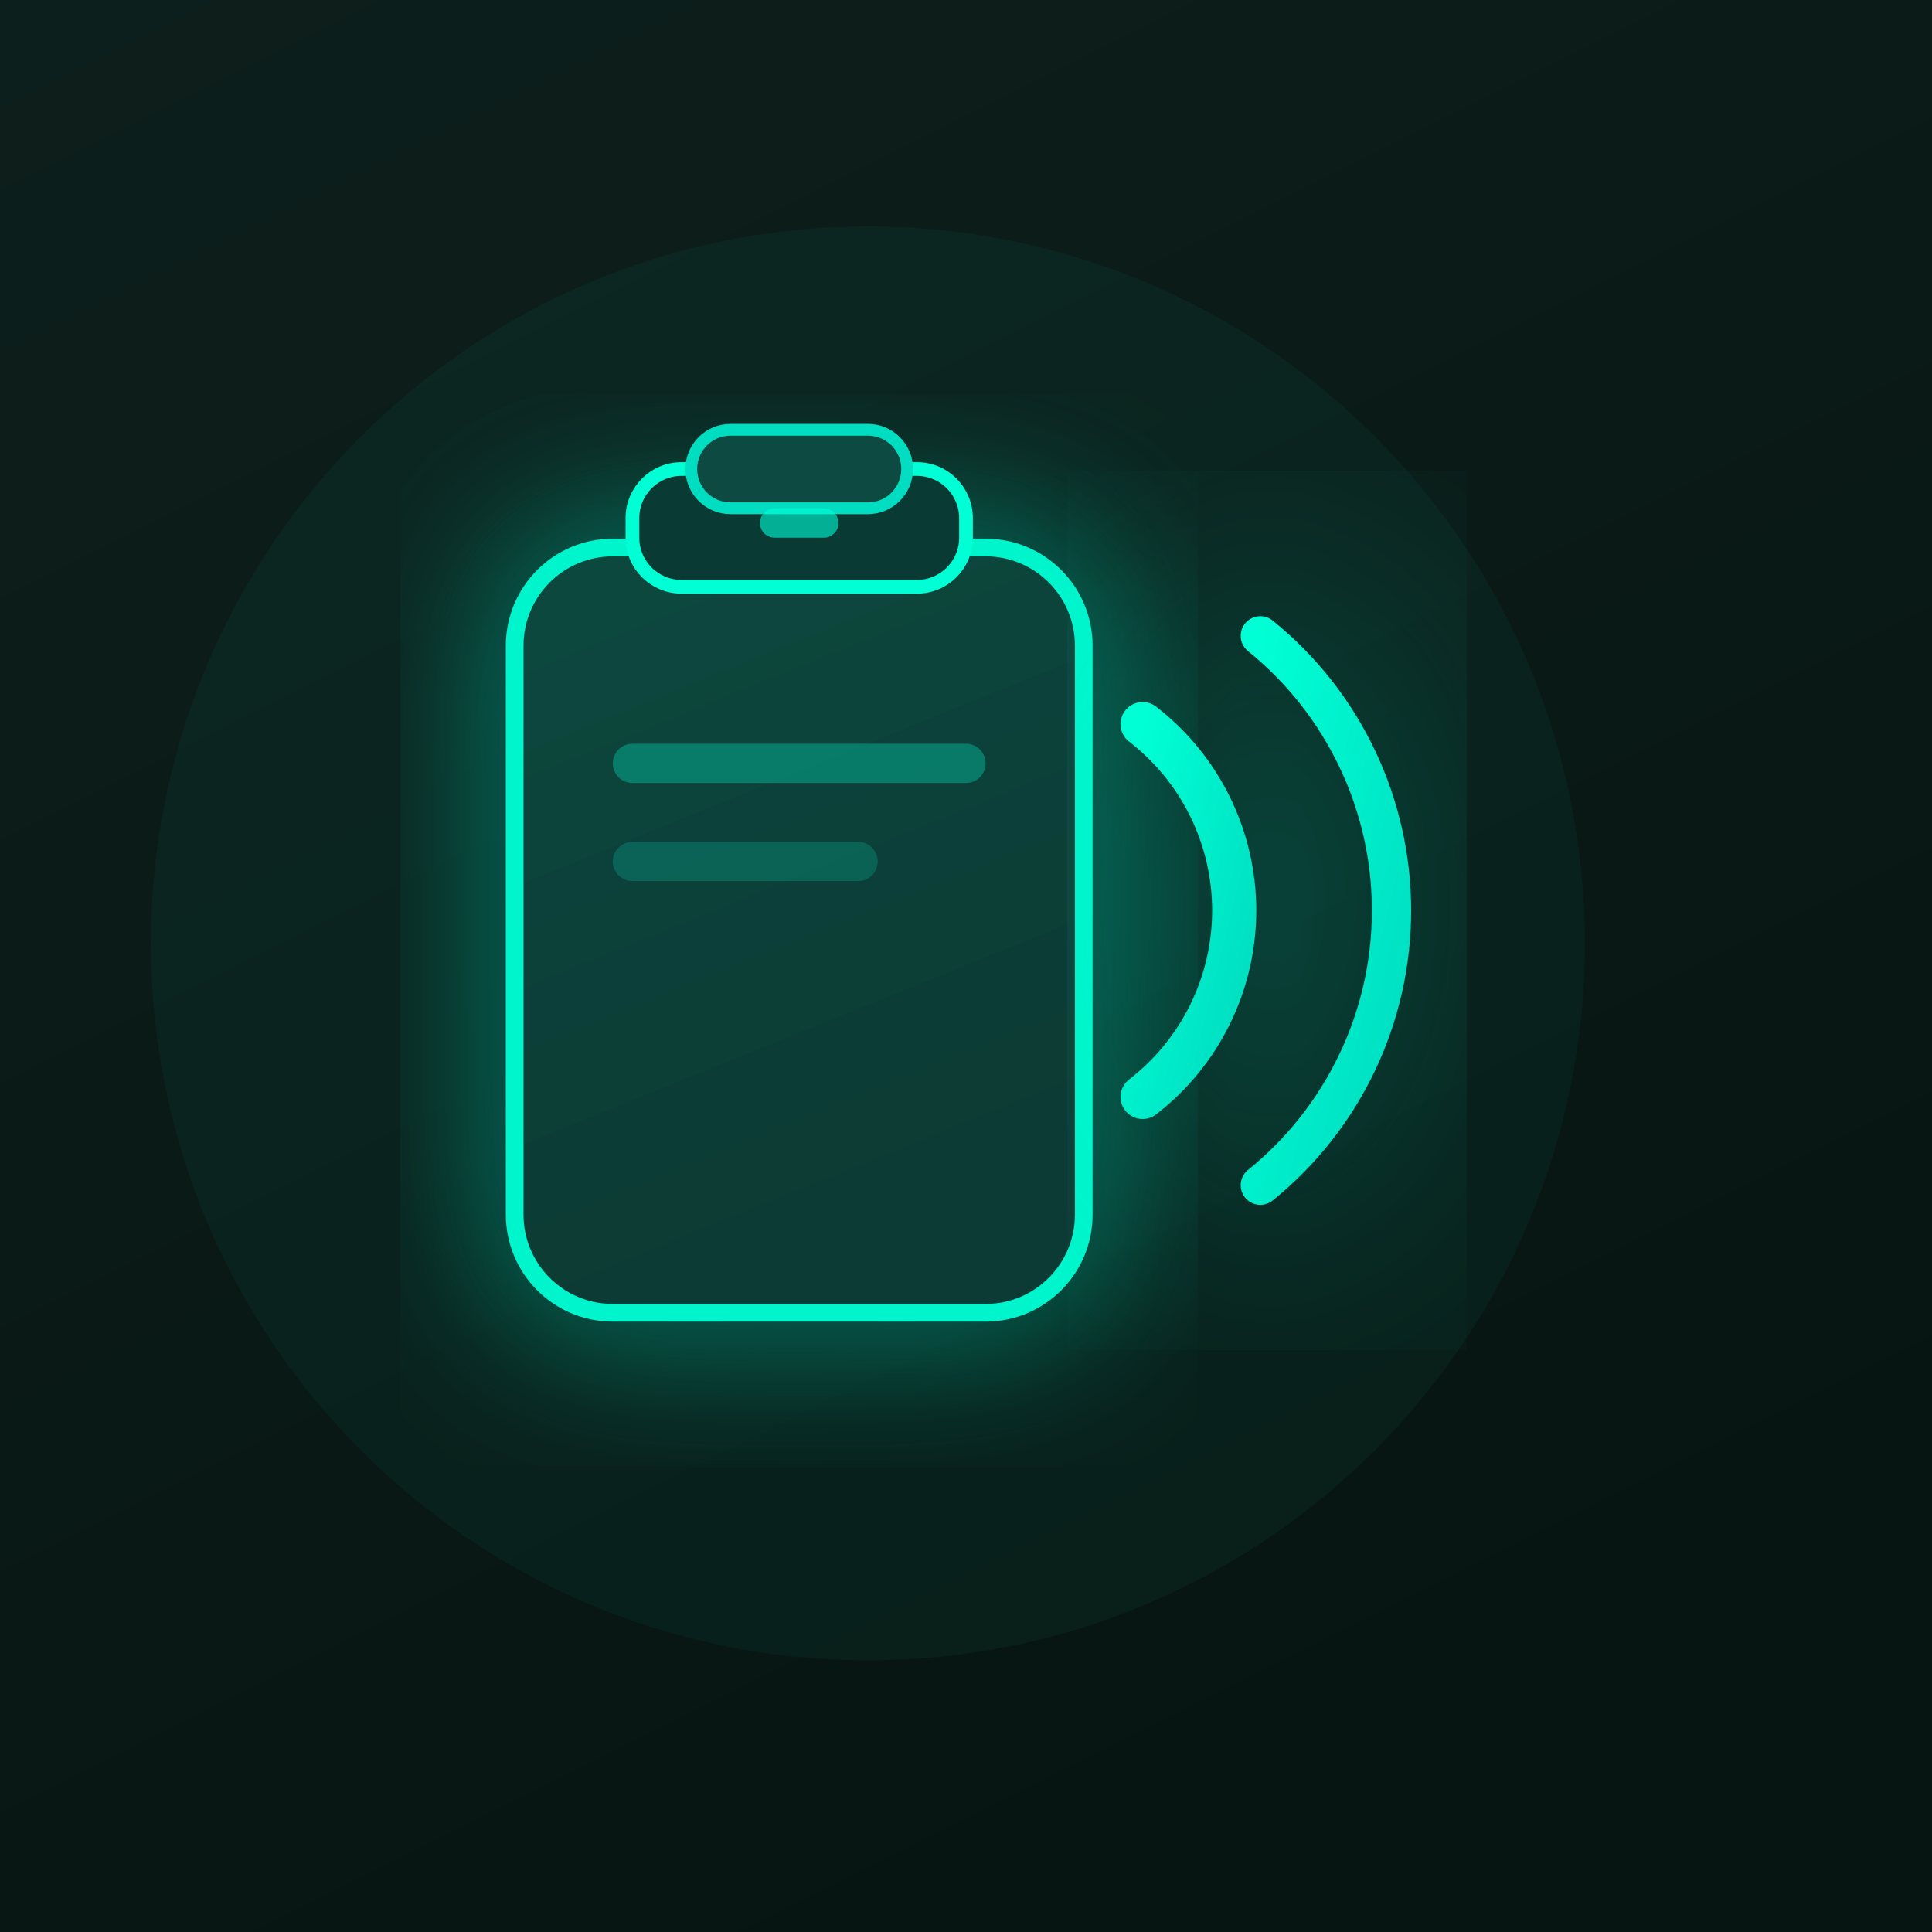
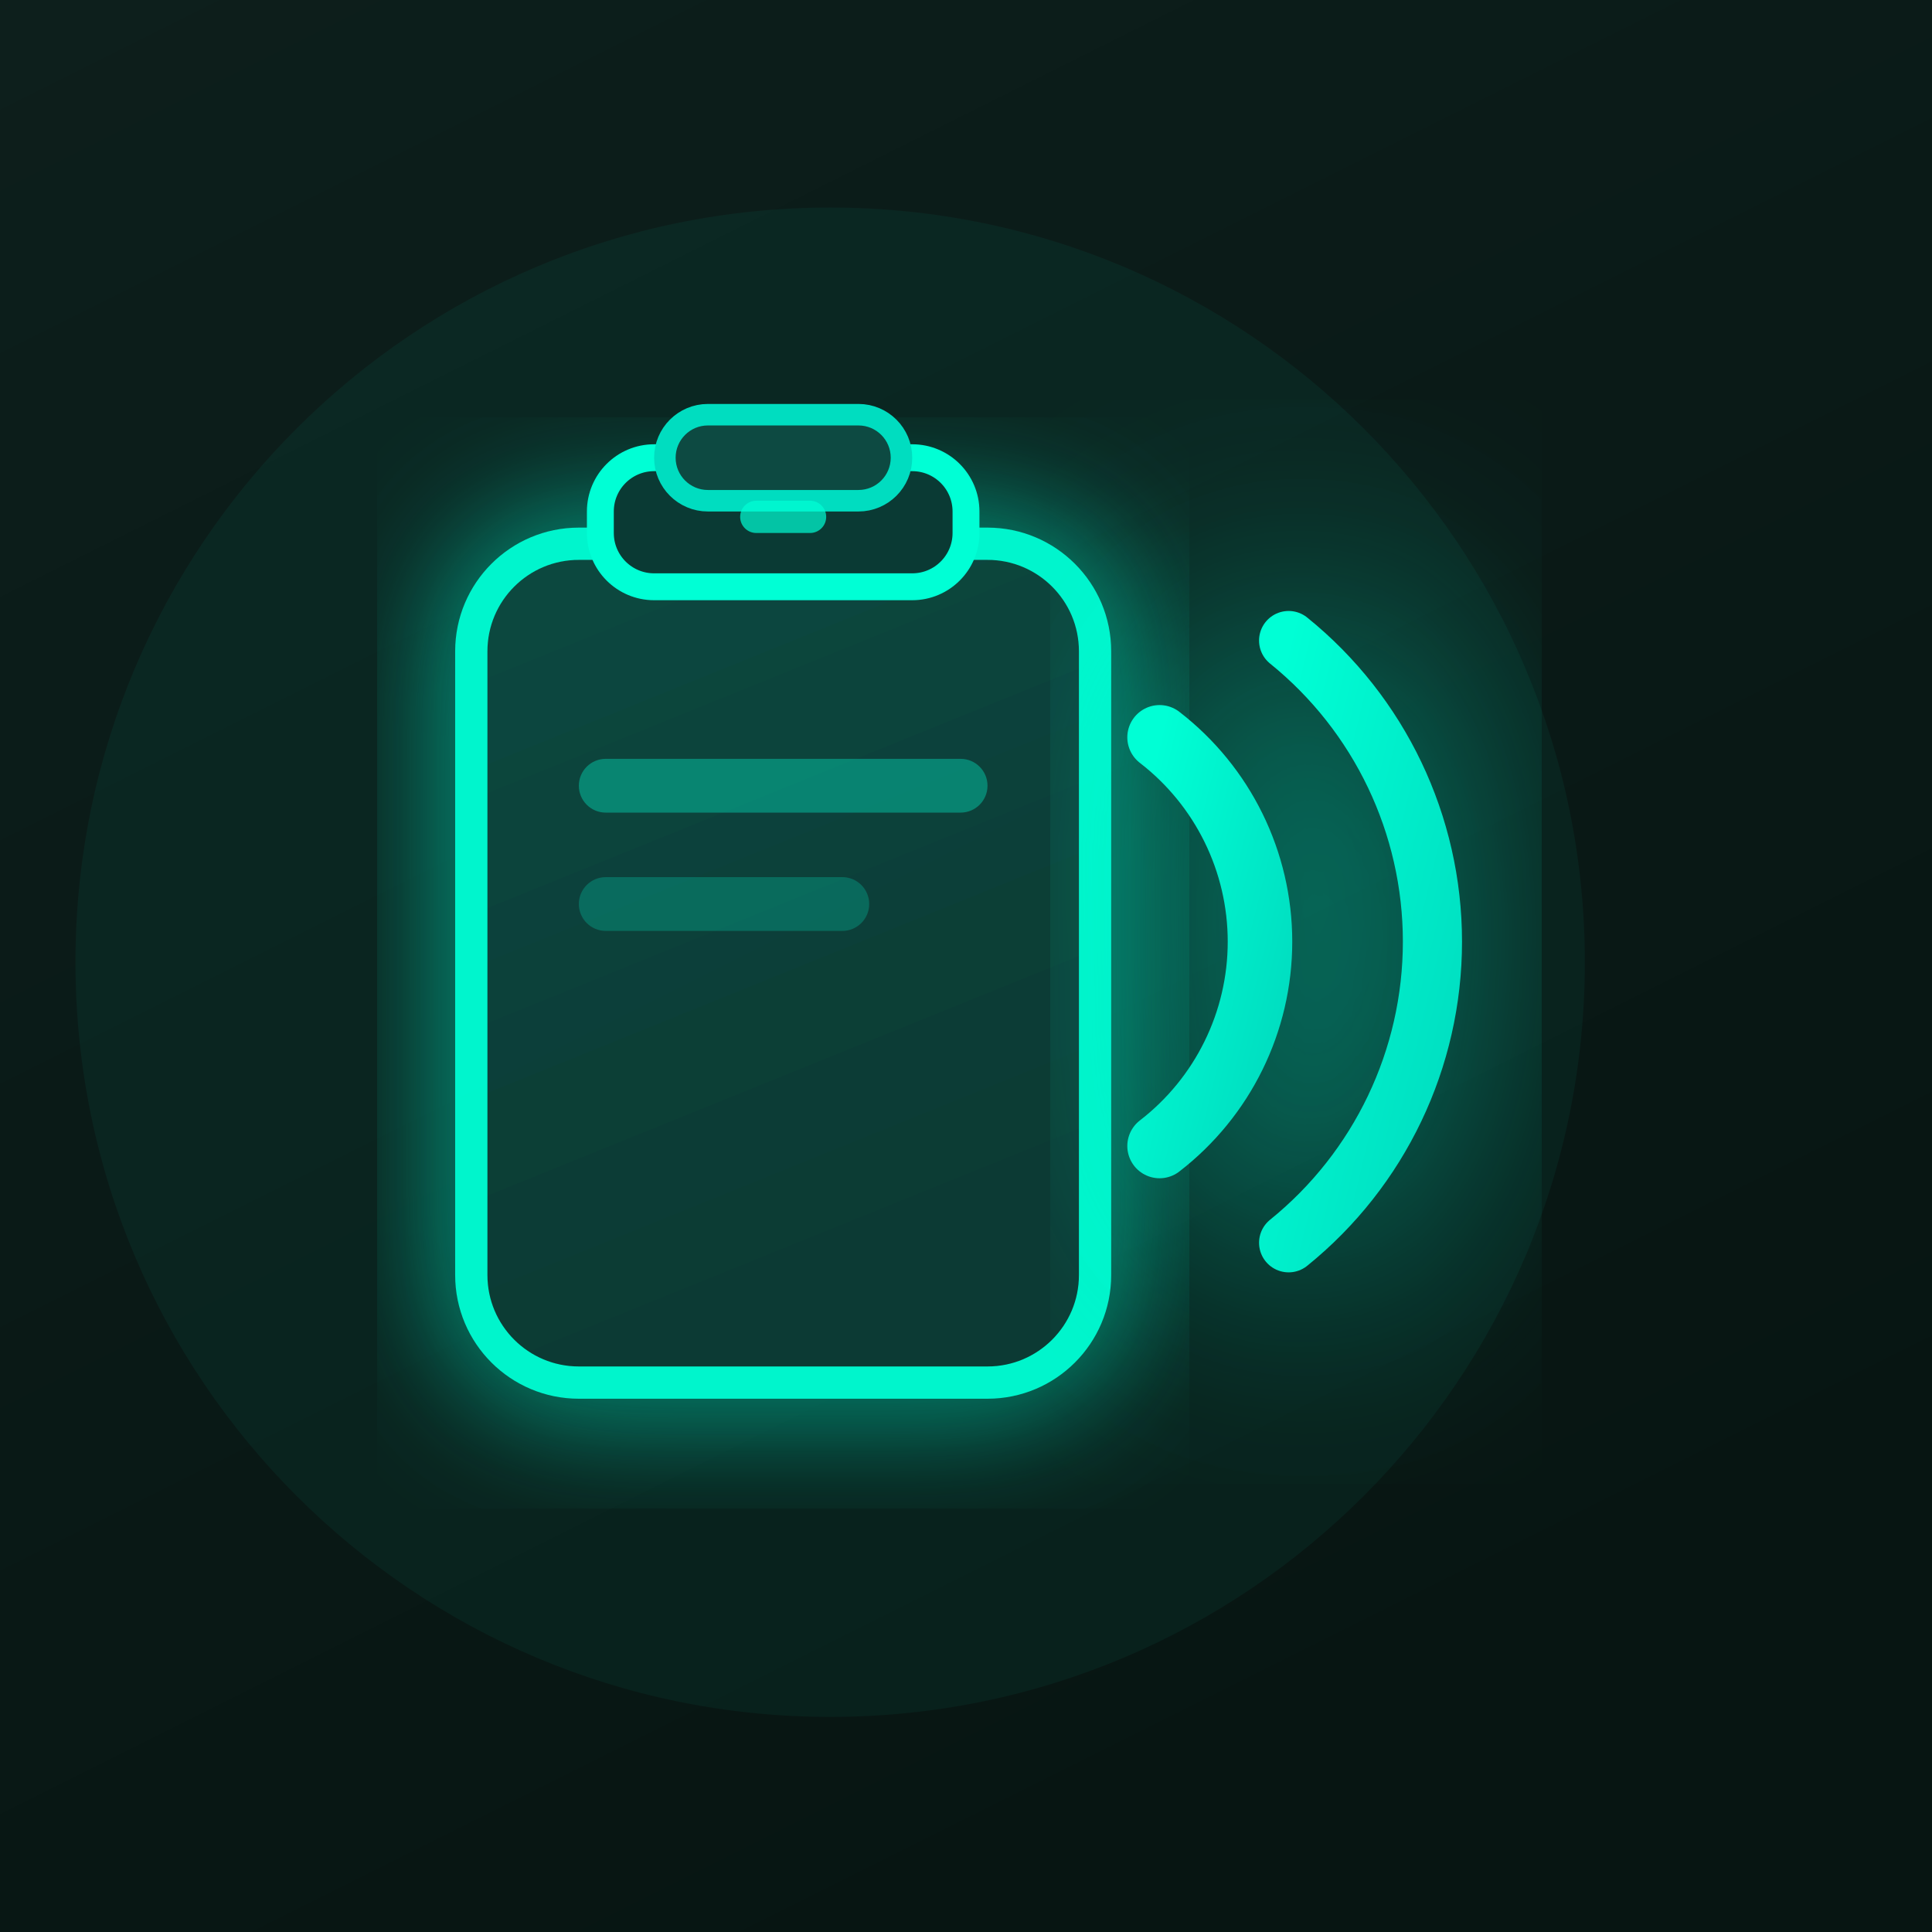
<svg xmlns="http://www.w3.org/2000/svg" width="1024" height="1024" viewBox="0 0 1024 1024" fill="none">
  <defs>
    <linearGradient id="bgGrad" x1="0" y1="0" x2="0.5" y2="1">
      <stop stop-color="#0D1F1C" />
      <stop offset="1" stop-color="#071512" />
    </linearGradient>
    <linearGradient id="boardGrad" x1="0" y1="0" x2="0.3" y2="1">
      <stop stop-color="#0F4A42" />
      <stop offset="1" stop-color="#0A3A34" />
    </linearGradient>
    <linearGradient id="arcGrad" x1="0" y1="0" x2="1" y2="1">
      <stop stop-color="#00FFD5" />
      <stop offset="1" stop-color="#00DDC0" />
    </linearGradient>
-     <filter id="glow" x="-30%" y="-30%" width="160%" height="160%">
-       <feGaussianBlur stdDeviation="18" result="blur" />
+     <filter id="arcGlow" x="-40%" y="-40%" width="180%" height="180%">
+       <feGaussianBlur stdDeviation="12" result="blur" />
      <feMerge>
        <feMergeNode in="blur" />
        <feMergeNode in="SourceGraphic" />
      </feMerge>
    </filter>
-     <filter id="boardGlow" x="-20%" y="-20%" width="140%" height="140%">
-       <feGaussianBlur stdDeviation="8" result="blur" />
+     <filter id="boardGlow" x="-15%" y="-15%" width="130%" height="130%">
+       <feGaussianBlur stdDeviation="6" result="blur" />
      <feMerge>
        <feMergeNode in="blur" />
        <feMergeNode in="SourceGraphic" />
      </feMerge>
    </filter>
  </defs>
  <rect width="1024" height="1024" fill="url(#bgGrad)" />
-   <circle cx="460" cy="500" r="380" fill="#00FFD5" opacity="0.04" />
-   <g transform="translate(200,155) scale(5.2)">
-     <rect x="14" y="26" width="58" height="78" rx="10" fill="url(#boardGrad)" stroke="#00FFD5" stroke-width="1.8" opacity="0.95" filter="url(#boardGlow)" />
-     <rect x="26" y="18" width="34" height="12" rx="5" fill="#0A3A34" stroke="#00FFD5" stroke-width="1.4" />
-     <rect x="32" y="14" width="22" height="8" rx="4" fill="#0D4A42" stroke="#00DDC0" stroke-width="1.2" />
-     <rect x="39" y="22" width="8" height="3" rx="1.5" fill="#00FFD5" opacity="0.6" />
-     <rect x="24" y="46" width="38" height="4" rx="2" fill="#00FFD5" opacity="0.3" />
-     <rect x="24" y="56" width="27" height="4" rx="2" fill="#00FFD5" opacity="0.18" />
-     <g filter="url(#glow)">
-       <path d="M78 44 A 24 24 0 0 1 78 82" stroke="url(#arcGrad)" stroke-width="4.5" stroke-linecap="round" fill="none" />
-       <path d="M90 35 A 36 36 0 0 1 90 91" stroke="url(#arcGrad)" stroke-width="4" stroke-linecap="round" fill="none" />
+   <circle cx="440" cy="510" r="400" fill="#00FFD5" opacity="0.05" />
+   <g transform="translate(170,140) scale(5.7)">
+     <rect x="14" y="26" width="58" height="78" rx="10" fill="url(#boardGrad)" stroke="#00FFD5" stroke-width="3" opacity="0.95" filter="url(#boardGlow)" />
+     <rect x="26" y="18" width="34" height="12" rx="5" fill="#0A3A34" stroke="#00FFD5" stroke-width="2.5" />
+     <rect x="32" y="14" width="22" height="8" rx="4" fill="#0D4A42" stroke="#00DDC0" stroke-width="2" />
+     <rect x="39" y="22" width="8" height="3" rx="1.5" fill="#00FFD5" opacity="0.7" />
+     <rect x="24" y="46" width="38" height="5" rx="2.5" fill="#00FFD5" opacity="0.35" />
+     <rect x="24" y="57" width="27" height="5" rx="2.5" fill="#00FFD5" opacity="0.22" />
+     <g filter="url(#arcGlow)">
+       <path d="M78 44 A 24 24 0 0 1 78 82" stroke="url(#arcGrad)" stroke-width="6" stroke-linecap="round" fill="none" />
+       <path d="M90 35 A 36 36 0 0 1 90 91" stroke="url(#arcGrad)" stroke-width="5.5" stroke-linecap="round" fill="none" />
    </g>
  </g>
</svg>
